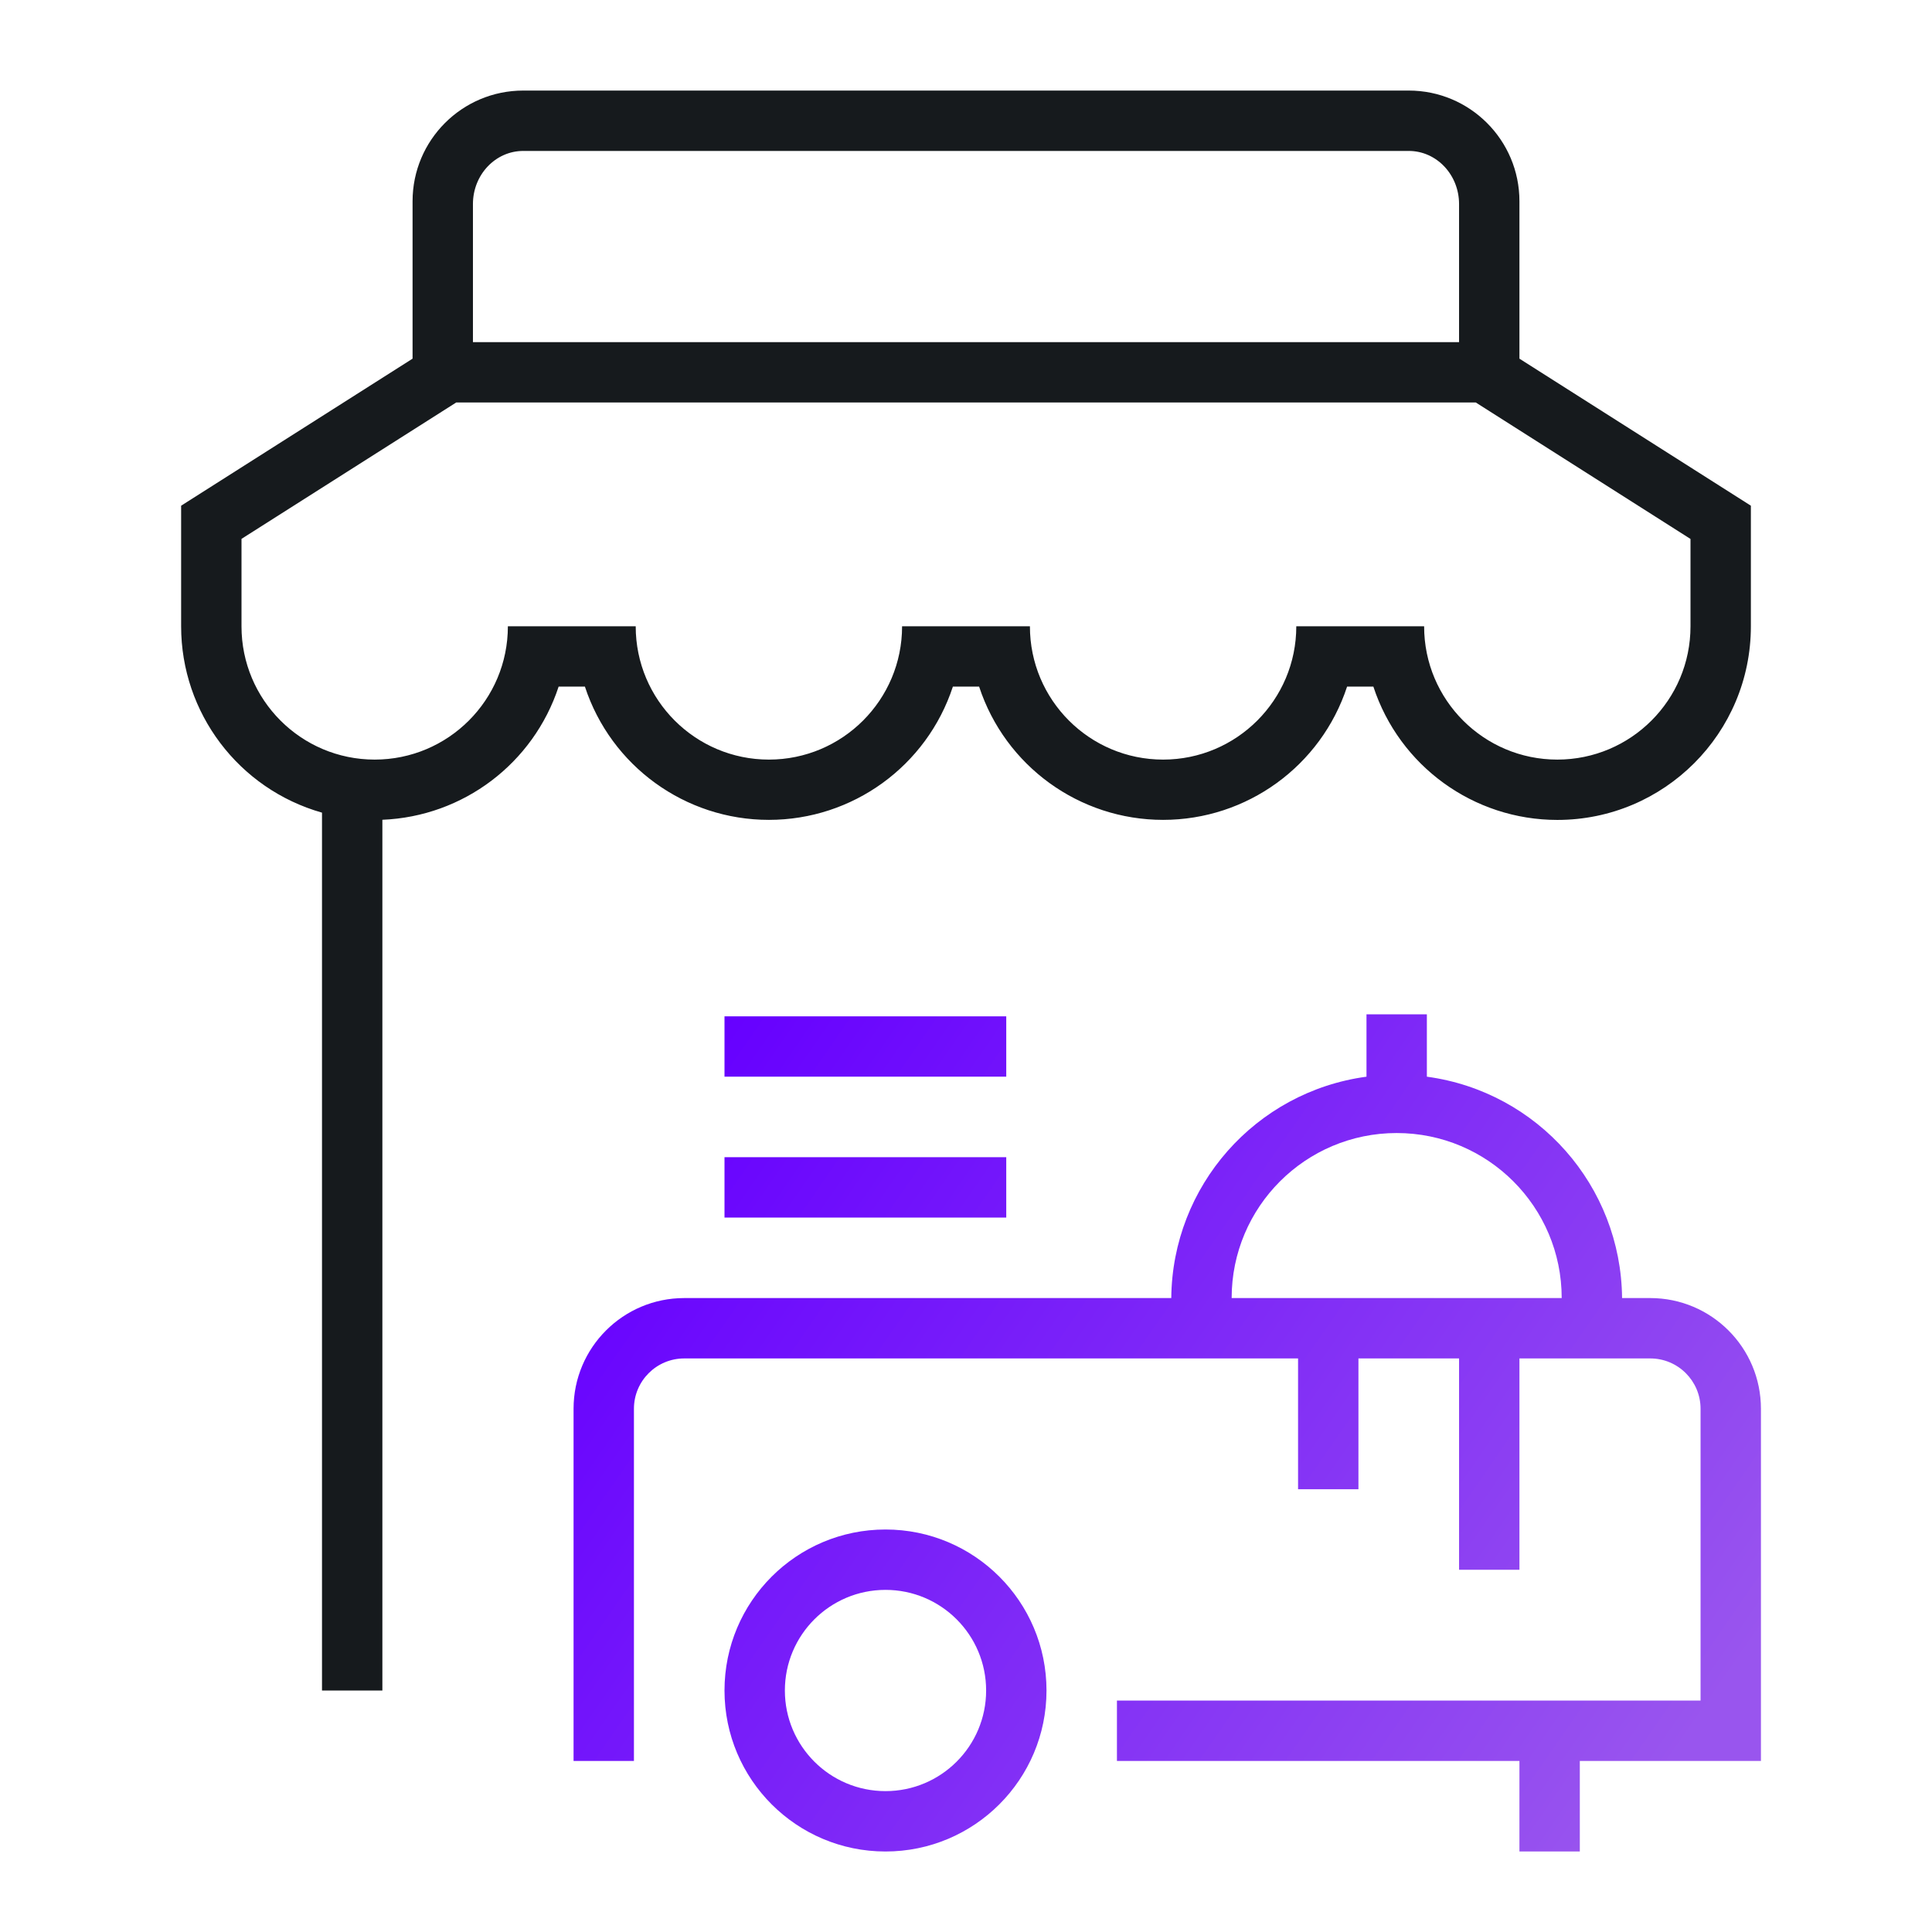
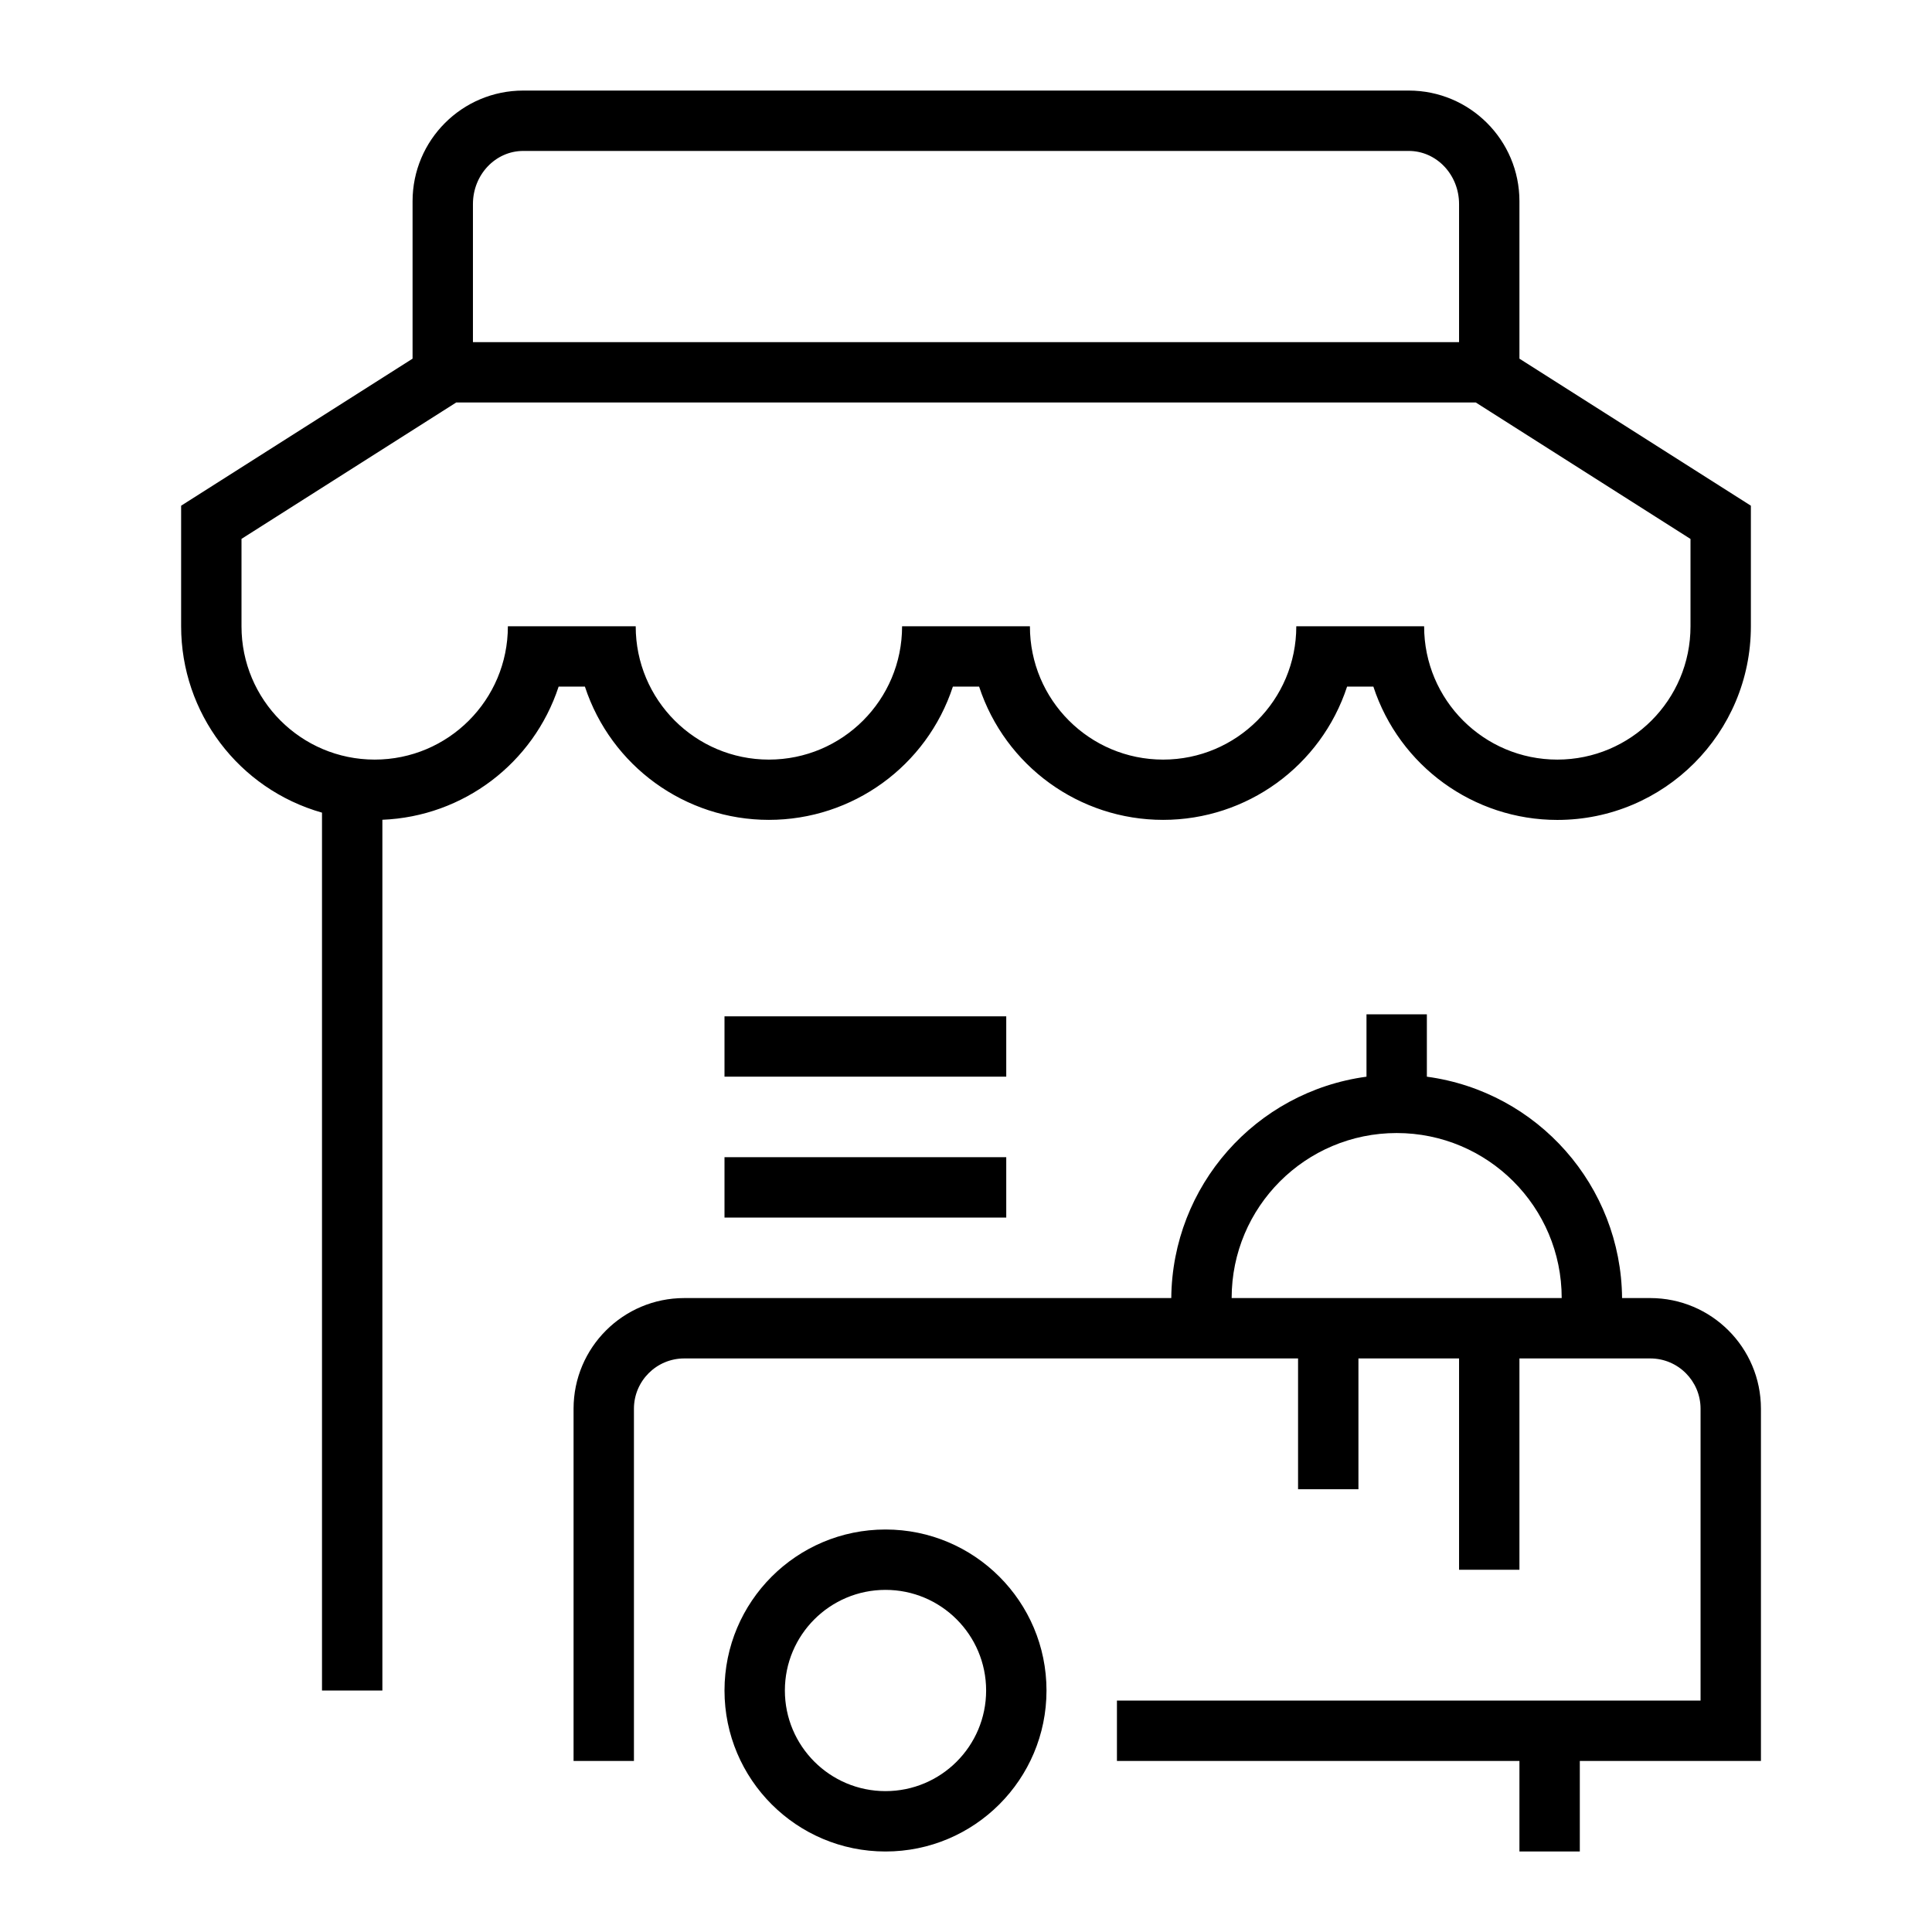
<svg xmlns="http://www.w3.org/2000/svg" width="48" height="48" viewBox="0 0 48 48">
  <defs>
    <linearGradient id="a" x1="0%" y1="25.143%" y2="74.857%">
      <stop offset="0%" stop-color="#60F" />
      <stop offset="100%" stop-color="#95E" />
    </linearGradient>
  </defs>
  <g fill="none" fill-rule="evenodd">
-     <path fill="#161A1D" d="M11.75 8.5h24.5V5.07c0-.73-.56-1.32-1.25-1.32H13c-.69 0-1.25.59-1.25 1.32V8.5zm26 .411l5.75 3.653v2.995a4.81 4.81 0 0 1-4.809 4.812 4.811 4.811 0 0 1-4.57-3.312h-.653a4.811 4.811 0 0 1-9.142 0h-.652a4.811 4.811 0 0 1-9.142 0h-.653A4.812 4.812 0 0 1 9.5 20.367V42H8V20.19a4.814 4.814 0 0 1-3.5-4.631v-2.995l5.75-3.653V5A2.75 2.75 0 0 1 13 2.25h22A2.75 2.75 0 0 1 37.75 5v3.911zM6 15.56a3.31 3.31 0 0 0 3.309 3.312 3.31 3.31 0 0 0 3.309-3.312h3.176a3.31 3.31 0 0 0 3.309 3.312 3.31 3.31 0 0 0 3.309-3.312h3.176a3.31 3.31 0 0 0 3.31 3.312 3.31 3.31 0 0 0 3.308-3.312h3.176a3.31 3.31 0 0 0 3.31 3.312A3.31 3.31 0 0 0 42 15.56v-2.17L36.666 10H11.334L6 13.388v2.171z" />
-     <path fill="url(#a)" d="M32.25 33.75H17c-.69 0-1.25.56-1.25 1.25v8.75h-1.5V35A2.75 2.75 0 0 1 17 32.25h12.1a5.601 5.601 0 0 1 4.85-5.5V25.2h1.5v1.55a5.601 5.601 0 0 1 4.85 5.5h.7A2.75 2.75 0 0 1 43.75 35v8.75h-4.5V46h-1.5v-2.25h-10v-1.5h14.5V35c0-.69-.56-1.25-1.25-1.25h-3.25V39h-1.5v-5.25h-2.5V37h-1.5v-3.25zm-1.65-1.5h8.2a4.1 4.1 0 0 0-8.2 0zM22 44.5a2.5 2.5 0 1 0 0-5 2.5 2.5 0 0 0 0 5zm0 1.5a4 4 0 1 1 0-8 4 4 0 0 1 0 8zm-4-19.25v-1.5h7v1.5h-7zm0 3.5v-1.5h7v1.5h-7z" />
+     <path fill="currentColor" d="M11.75 8.5h24.5V5.07c0-.73-.56-1.32-1.25-1.32H13c-.69 0-1.25.59-1.25 1.32V8.5zm26 .411l5.75 3.653v2.995a4.81 4.81 0 0 1-4.809 4.812 4.811 4.811 0 0 1-4.57-3.312h-.653a4.811 4.811 0 0 1-9.142 0h-.652a4.811 4.811 0 0 1-9.142 0h-.653A4.812 4.812 0 0 1 9.5 20.367V42H8V20.19a4.814 4.814 0 0 1-3.5-4.631v-2.995l5.75-3.653V5A2.75 2.75 0 0 1 13 2.25h22A2.75 2.75 0 0 1 37.75 5v3.911zM6 15.56a3.31 3.31 0 0 0 3.309 3.312 3.31 3.31 0 0 0 3.309-3.312h3.176a3.31 3.31 0 0 0 3.309 3.312 3.31 3.31 0 0 0 3.309-3.312h3.176a3.31 3.31 0 0 0 3.31 3.312 3.31 3.31 0 0 0 3.308-3.312h3.176a3.31 3.31 0 0 0 3.31 3.312A3.31 3.31 0 0 0 42 15.56v-2.17L36.666 10H11.334L6 13.388v2.171z" />
+     <path fill="currentColor" d="M32.25 33.75H17c-.69 0-1.25.56-1.25 1.25v8.75h-1.5V35A2.75 2.75 0 0 1 17 32.25h12.1a5.601 5.601 0 0 1 4.85-5.5V25.2h1.5v1.55a5.601 5.601 0 0 1 4.85 5.5h.7A2.75 2.75 0 0 1 43.75 35v8.75h-4.5V46h-1.5v-2.25h-10v-1.5h14.5V35c0-.69-.56-1.25-1.25-1.25h-3.25V39h-1.5v-5.25h-2.5V37h-1.5v-3.25zm-1.65-1.5h8.2a4.1 4.1 0 0 0-8.2 0zM22 44.5a2.5 2.5 0 1 0 0-5 2.5 2.5 0 0 0 0 5zm0 1.5a4 4 0 1 1 0-8 4 4 0 0 1 0 8zm-4-19.25v-1.5h7v1.5h-7zm0 3.5v-1.5h7v1.5h-7z" />
  </g>
</svg>
